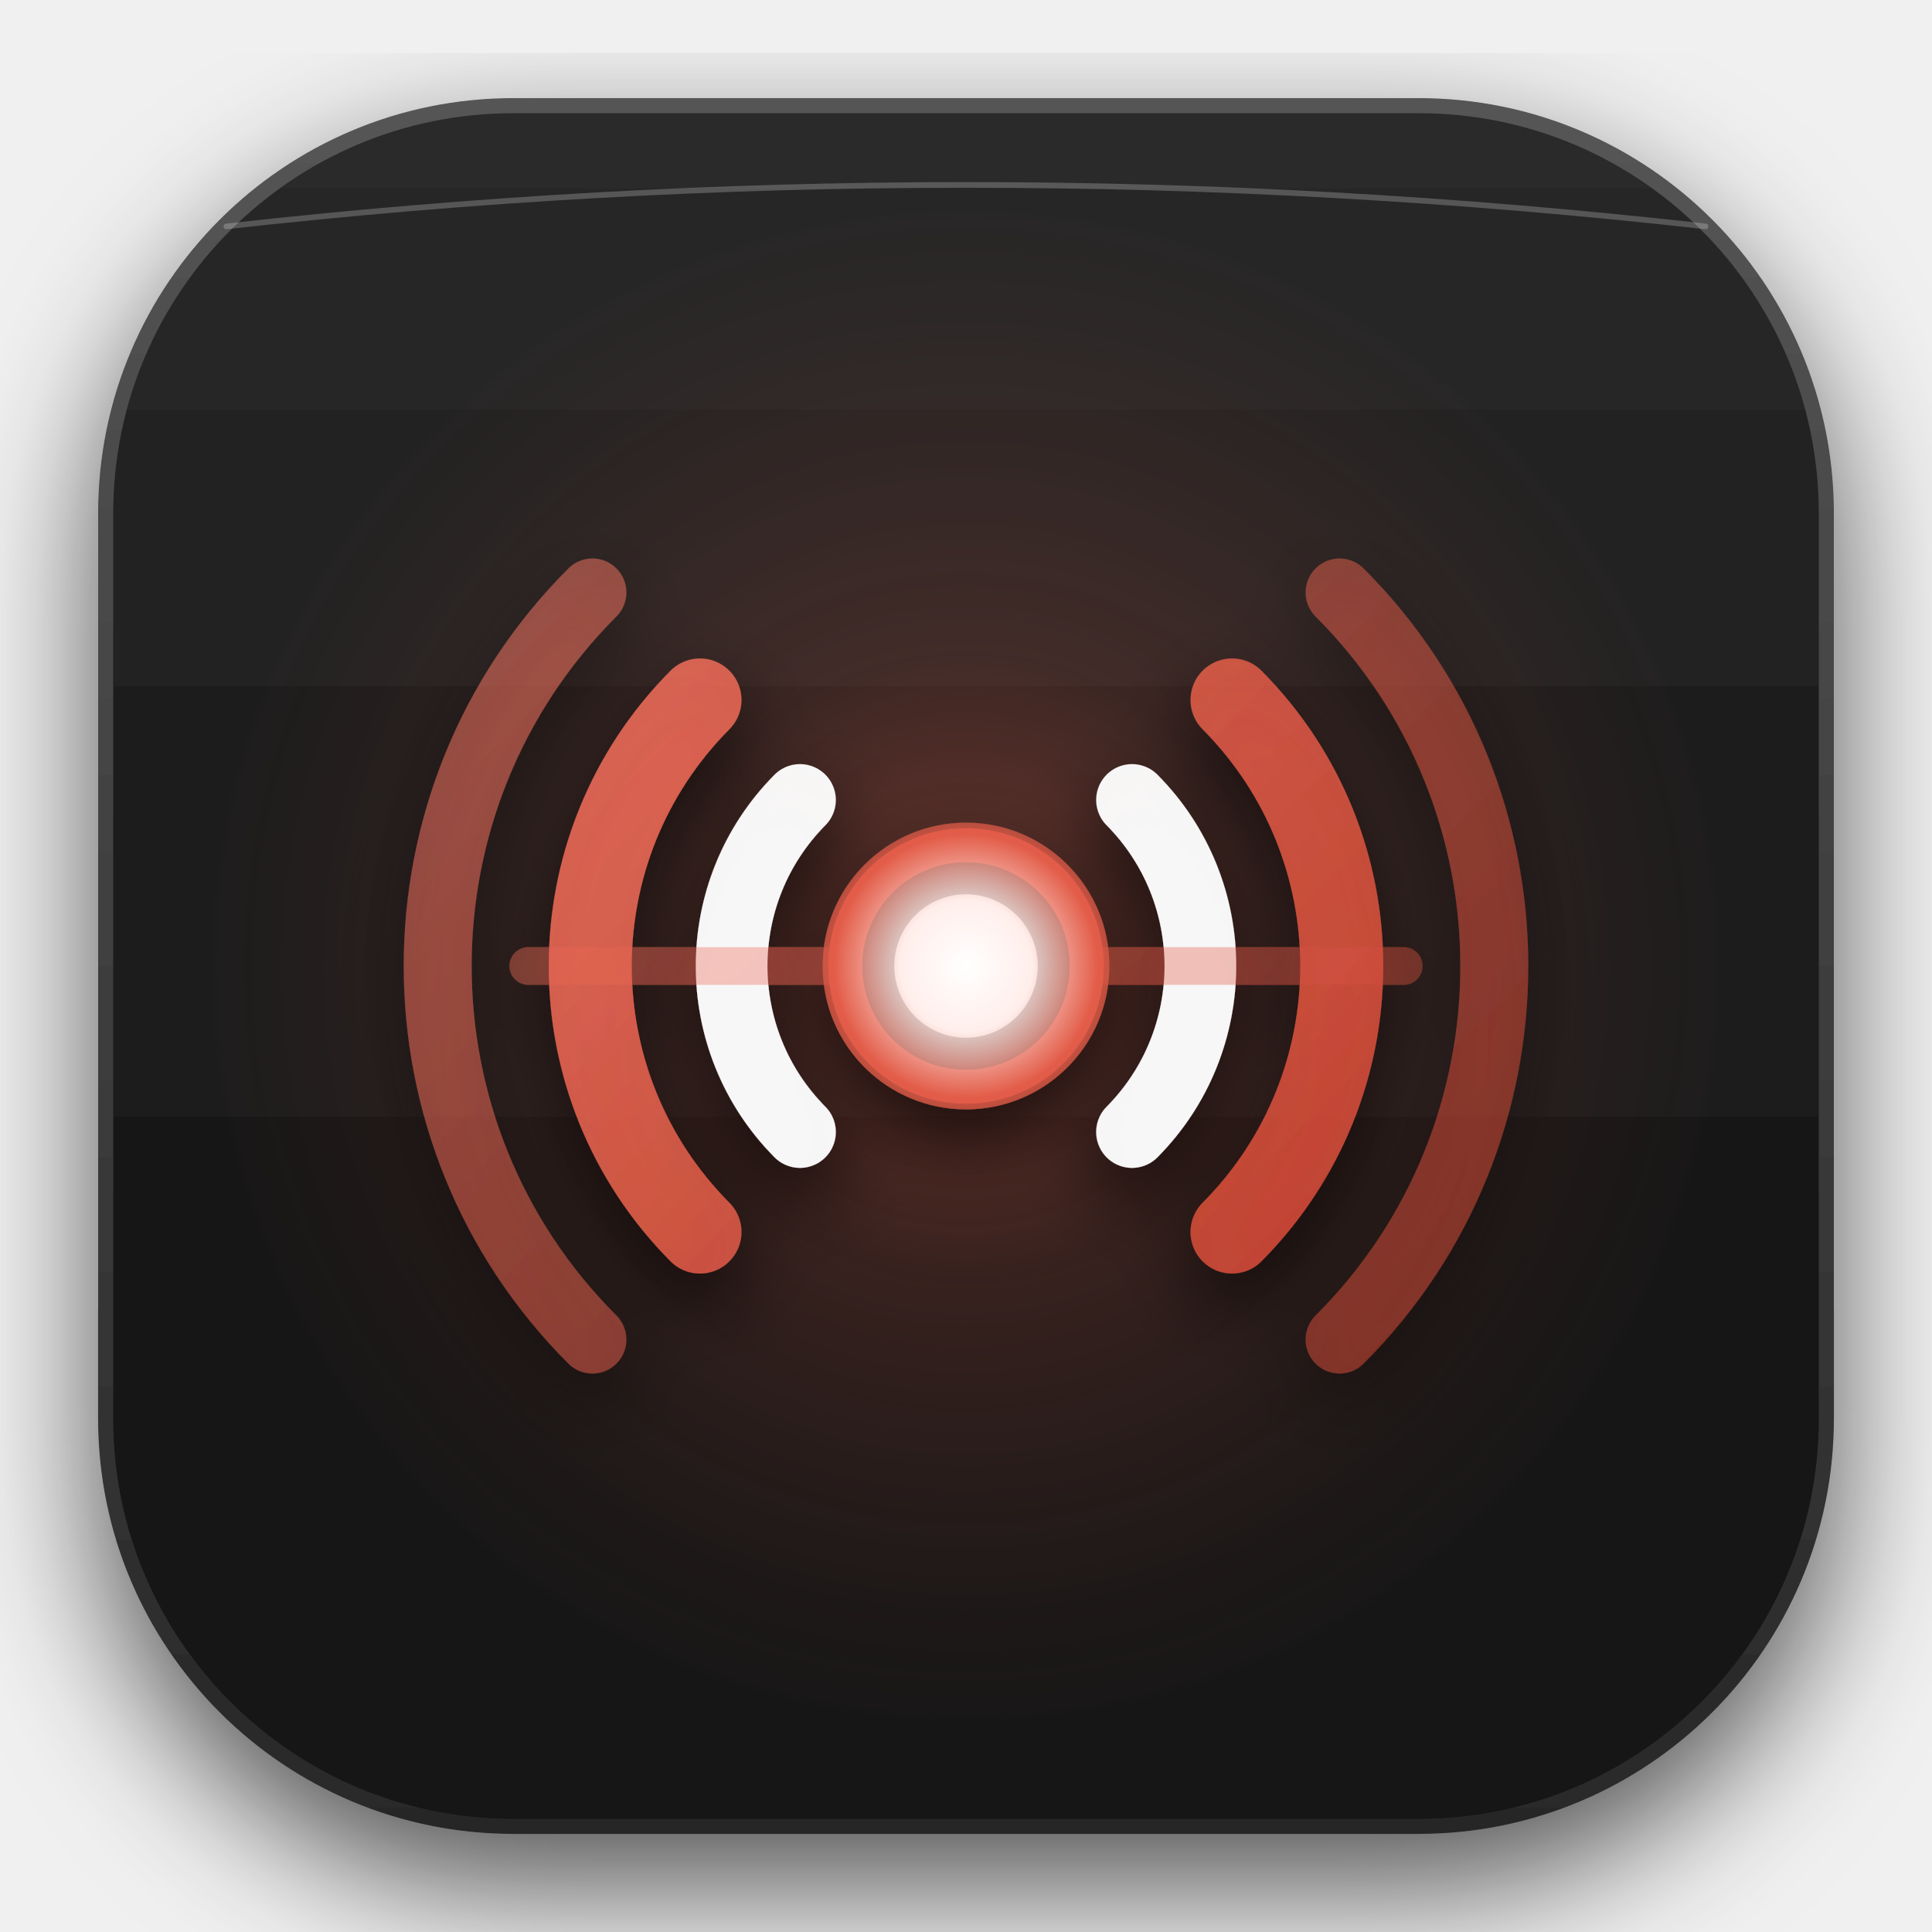
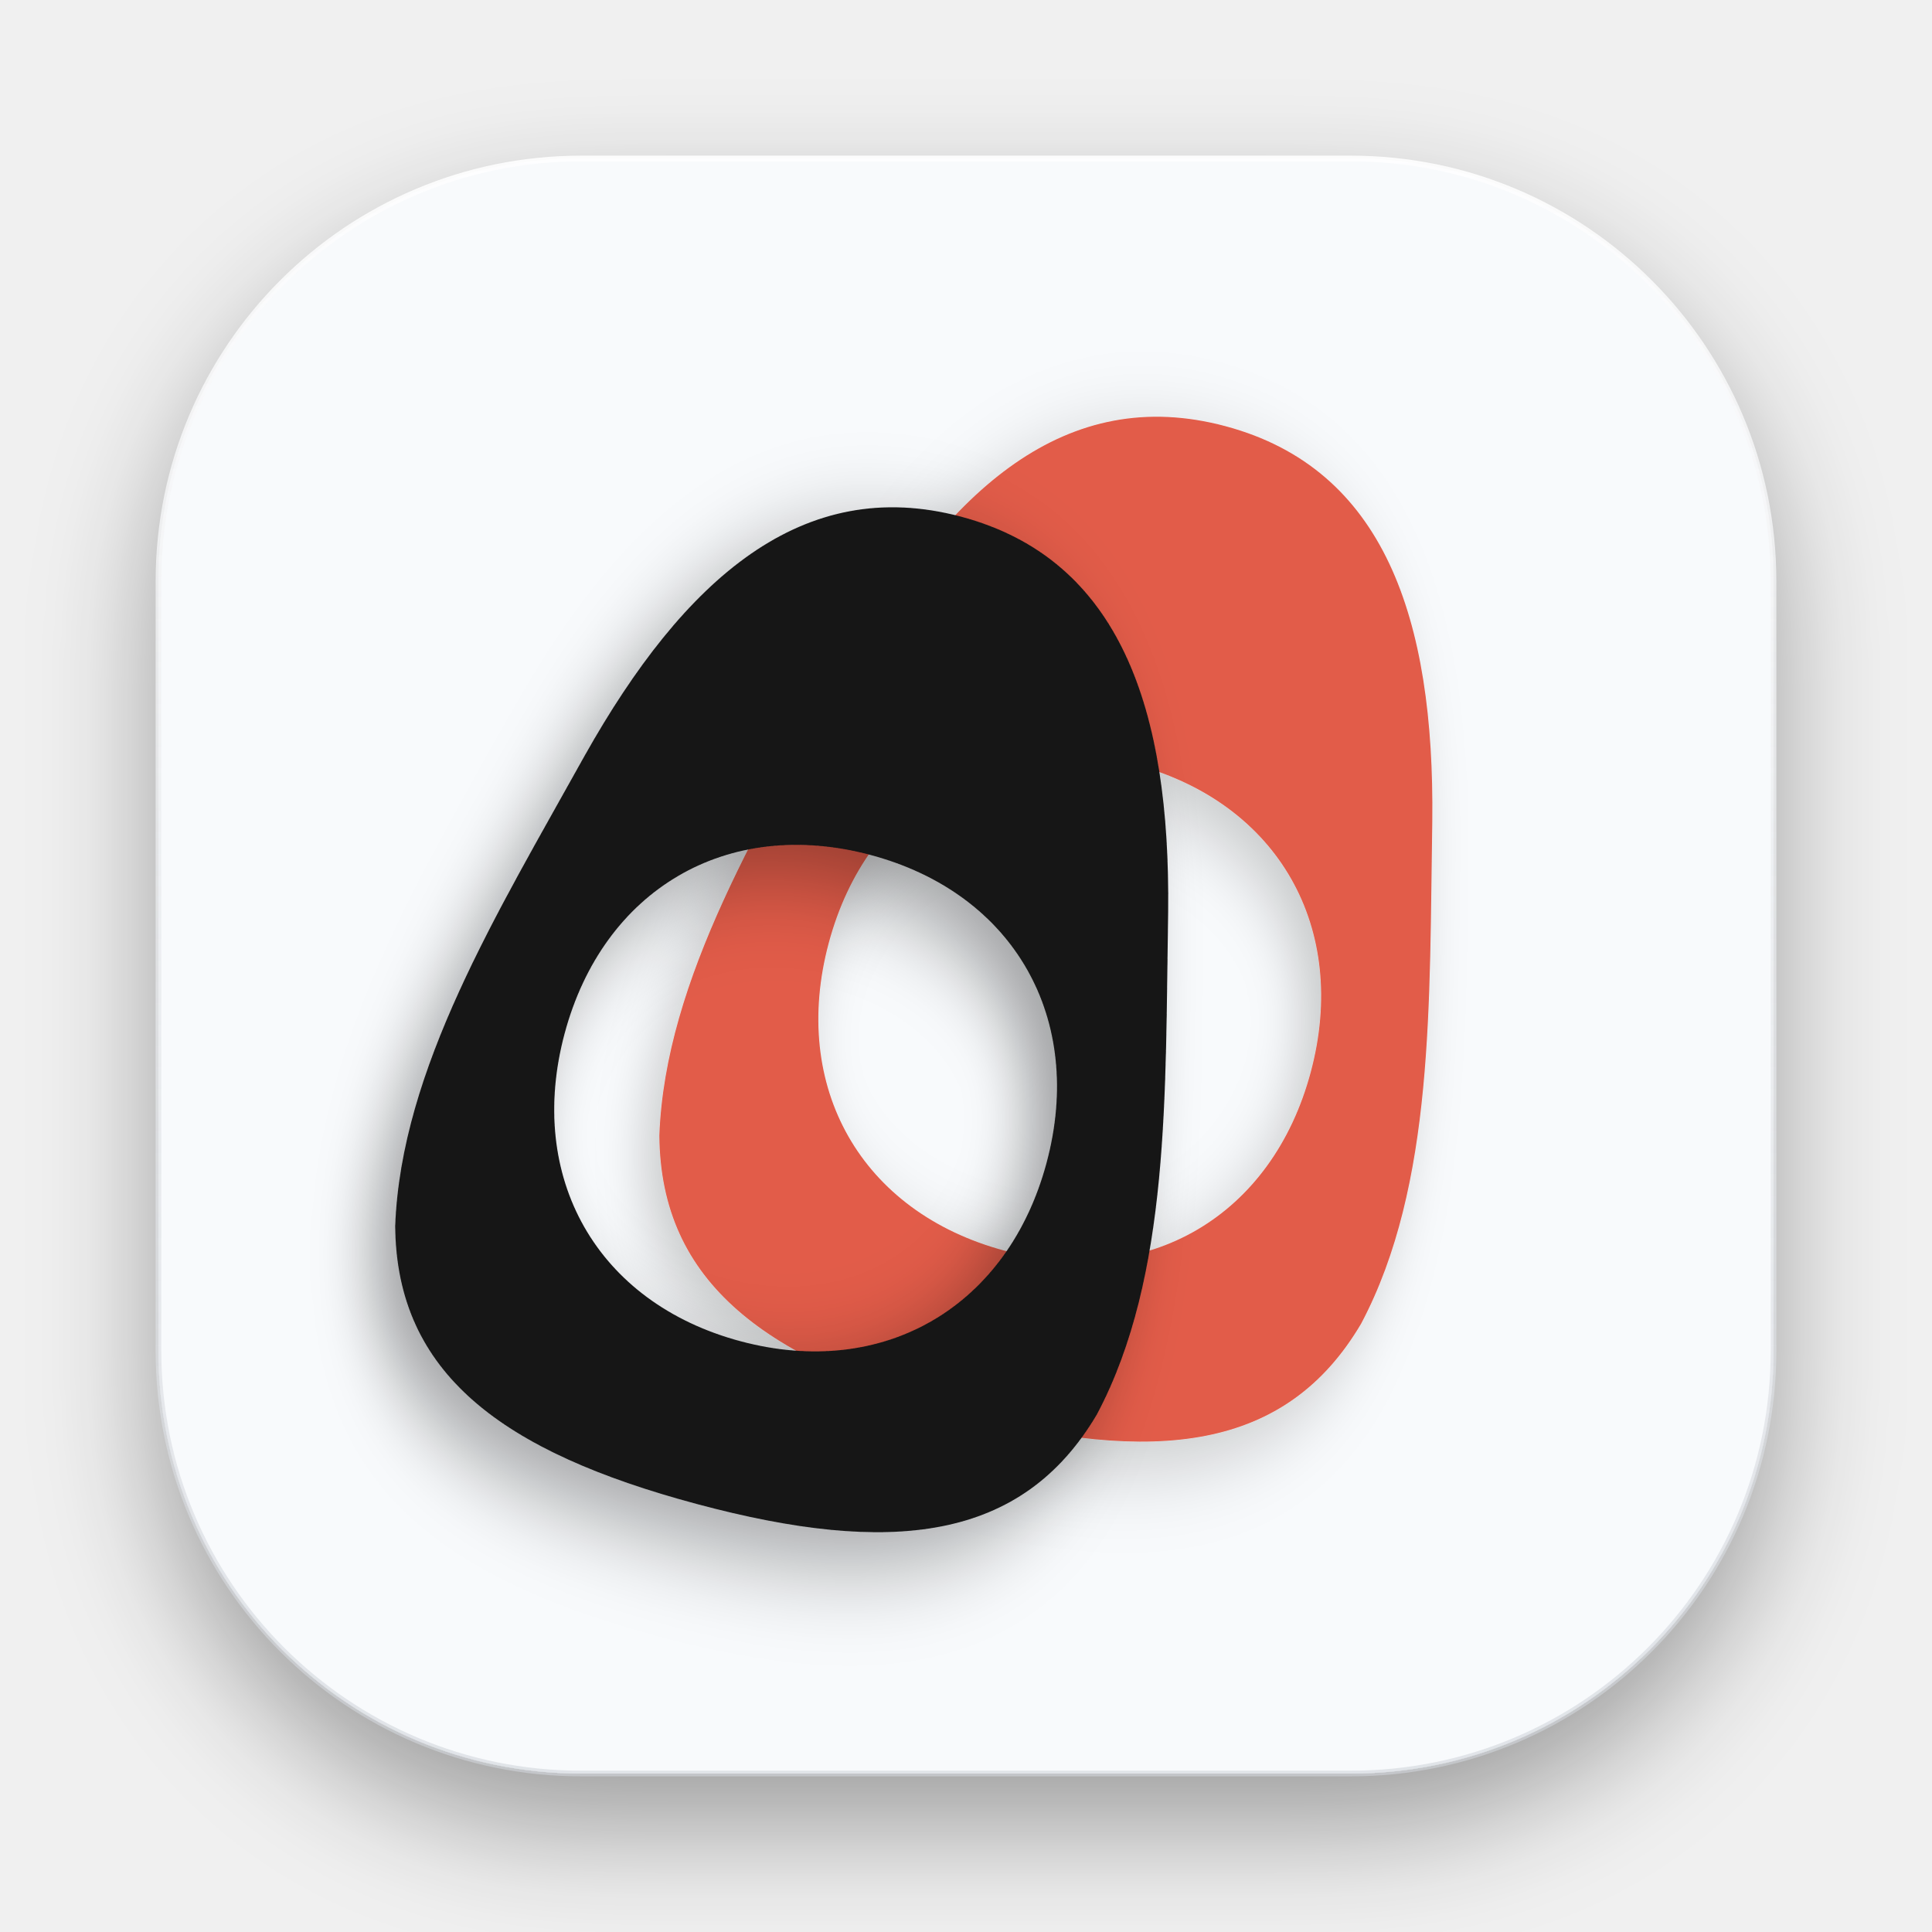
- <svg xmlns="http://www.w3.org/2000/svg" width="1024" height="1024" viewBox="0 0 1024 1024" fill="none">
+ <svg xmlns="http://www.w3.org/2000/svg" viewBox="0 0 1024 1024" width="1024" height="1024">
  <defs>
-     <linearGradient id="bgGrad" x1="512" y1="56" x2="512" y2="968" gradientUnits="userSpaceOnUse">
-       <stop offset="0%" stop-color="#2a2a2a" />
-       <stop offset="45%" stop-color="#1c1c1c" />
-       <stop offset="100%" stop-color="#121212" />
+     <filter id="appShadow" x="-20%" y="-20%" width="140%" height="140%">
+       <feDropShadow dx="0" dy="28" stdDeviation="32" flood-color="#000000" flood-opacity="0.35" />
+     </filter>
+     <filter id="frontShadow" x="-30%" y="-30%" width="160%" height="160%">
+       <feDropShadow dx="-8" dy="16" stdDeviation="18" flood-color="#000000" flood-opacity="0.35" />
+     </filter>
+     <filter id="backShadow" x="-30%" y="-30%" width="160%" height="160%">
+       <feDropShadow dx="-4" dy="12" stdDeviation="16" flood-color="#000000" flood-opacity="0.2" />
+     </filter>
+     <linearGradient id="squircleBorderLight" x1="0" y1="0" x2="0" y2="1">
+       <stop offset="0%" stop-color="#ffffff" stop-opacity="0.9" />
+       <stop offset="100%" stop-color="#d1d5db" stop-opacity="0.6" />
    </linearGradient>
-     <linearGradient id="borderGrad" x1="512" y1="56" x2="512" y2="968" gradientUnits="userSpaceOnUse">
-       <stop offset="0%" stop-color="#555555" />
-       <stop offset="100%" stop-color="#282828" />
-     </linearGradient>
-     <radialGradient id="centerGlow" cx="512" cy="512" r="420" gradientUnits="userSpaceOnUse">
-       <stop offset="0%" stop-color="#e25c48" stop-opacity="0.42" />
-       <stop offset="40%" stop-color="#e25c48" stop-opacity="0.16" />
-       <stop offset="80%" stop-color="#e25c48" stop-opacity="0.04" />
-       <stop offset="100%" stop-color="#e25c48" stop-opacity="0" />
-     </radialGradient>
-     <linearGradient id="coralWaveGrad" x1="200" y1="200" x2="824" y2="824" gradientUnits="userSpaceOnUse">
-       <stop offset="0%" stop-color="#ff7f6e" />
-       <stop offset="50%" stop-color="#e25c48" />
-       <stop offset="100%" stop-color="#c93c28" />
-     </linearGradient>
-     <radialGradient id="orbGlow" cx="512" cy="512" r="100" gradientUnits="userSpaceOnUse">
-       <stop offset="0%" stop-color="#ffffff" />
-       <stop offset="35%" stop-color="#ffebe7" />
-       <stop offset="70%" stop-color="#e25c48" />
-       <stop offset="100%" stop-color="#e25c48" stop-opacity="0" />
-     </radialGradient>
-     <filter id="squircleShadow" x="0" y="0" width="1024" height="1024" filterUnits="userSpaceOnUse">
-       <feDropShadow dx="0" dy="28" stdDeviation="36" flood-color="#000000" flood-opacity="0.65" />
-     </filter>
-     <filter id="glyphShadow" x="120" y="120" width="784" height="784" filterUnits="userSpaceOnUse">
-       <feDropShadow dx="0" dy="16" stdDeviation="20" flood-color="#000000" flood-opacity="0.75" />
-     </filter>
+     <path id="tetherLoop" fill-rule="evenodd" d="       M 0 -225       C 75 -225, 115 -165, 138 -75       C 158 5, 182 85, 166 155       C 148 220, 92 242, 0 242       C -92 242, -148 220, -166 155       C -182 85, -158 5, -138 -75       C -115 -165, -75 -225, 0 -225       Z       M 0 -65       C 68 -65, 114 -18, 114 50       C 114 118, 68 165, 0 165       C -68 165, -114 118, -114 50       C -114 -18, -68 -65, 0 -65       Z     " />
  </defs>
-   <g filter="url(#squircleShadow)">
-     <rect x="56" y="56" width="912" height="912" rx="216" fill="url(#bgGrad)" stroke="url(#borderGrad)" stroke-width="8" />
+   <rect x="84" y="84" width="856" height="856" rx="224" fill="#f8fafc" filter="url(#appShadow)" />
+   <rect x="84" y="84" width="856" height="856" rx="224" fill="none" stroke="url(#squircleBorderLight)" stroke-width="3" />
+   <g id="loops">
+     <g transform="translate(582, 478) rotate(15) scale(1.16)" filter="url(#backShadow)">
+       <use href="#tetherLoop" fill="#e25c48" />
+     </g>
+     <g transform="translate(442, 526) rotate(15) scale(1.16)" filter="url(#frontShadow)">
+       <use href="#tetherLoop" fill="#151518" />
+     </g>
  </g>
-   <circle cx="512" cy="512" r="400" fill="url(#centerGlow)" />
-   <g filter="url(#glyphShadow)">
-     <g stroke="url(#coralWaveGrad)" stroke-width="36" stroke-linecap="round" opacity="0.5">
-       <path d="M 710 314 A 280 280 0 0 1 710 710" fill="none" />
-       <path d="M 314 710 A 280 280 0 0 1 314 314" fill="none" />
-     </g>
-     <g stroke="url(#coralWaveGrad)" stroke-width="44" stroke-linecap="round" opacity="0.85">
-       <path d="M 653 371 A 200 200 0 0 1 653 653" fill="none" />
-       <path d="M 371 653 A 200 200 0 0 1 371 371" fill="none" />
-     </g>
-     <g stroke="#ffffff" stroke-width="38" stroke-linecap="round" opacity="0.95">
-       <path d="M 600 424 A 125 125 0 0 1 600 600" fill="none" />
-       <path d="M 424 600 A 125 125 0 0 1 424 424" fill="none" />
-     </g>
-     <line x1="280" y1="512" x2="744" y2="512" stroke="url(#coralWaveGrad)" stroke-width="20" stroke-linecap="round" opacity="0.35" />
-     <circle cx="512" cy="512" r="64" fill="#181818" stroke="#e25c48" stroke-width="18" />
-     <circle cx="512" cy="512" r="38" fill="#ffffff" />
-     <circle cx="512" cy="512" r="76" fill="url(#orbGlow)" opacity="0.85" />
-   </g>
-   <path d="M 120 120 Q 512 76 904 120" fill="none" stroke="#ffffff" stroke-width="3" stroke-linecap="round" opacity="0.22" />
</svg>
